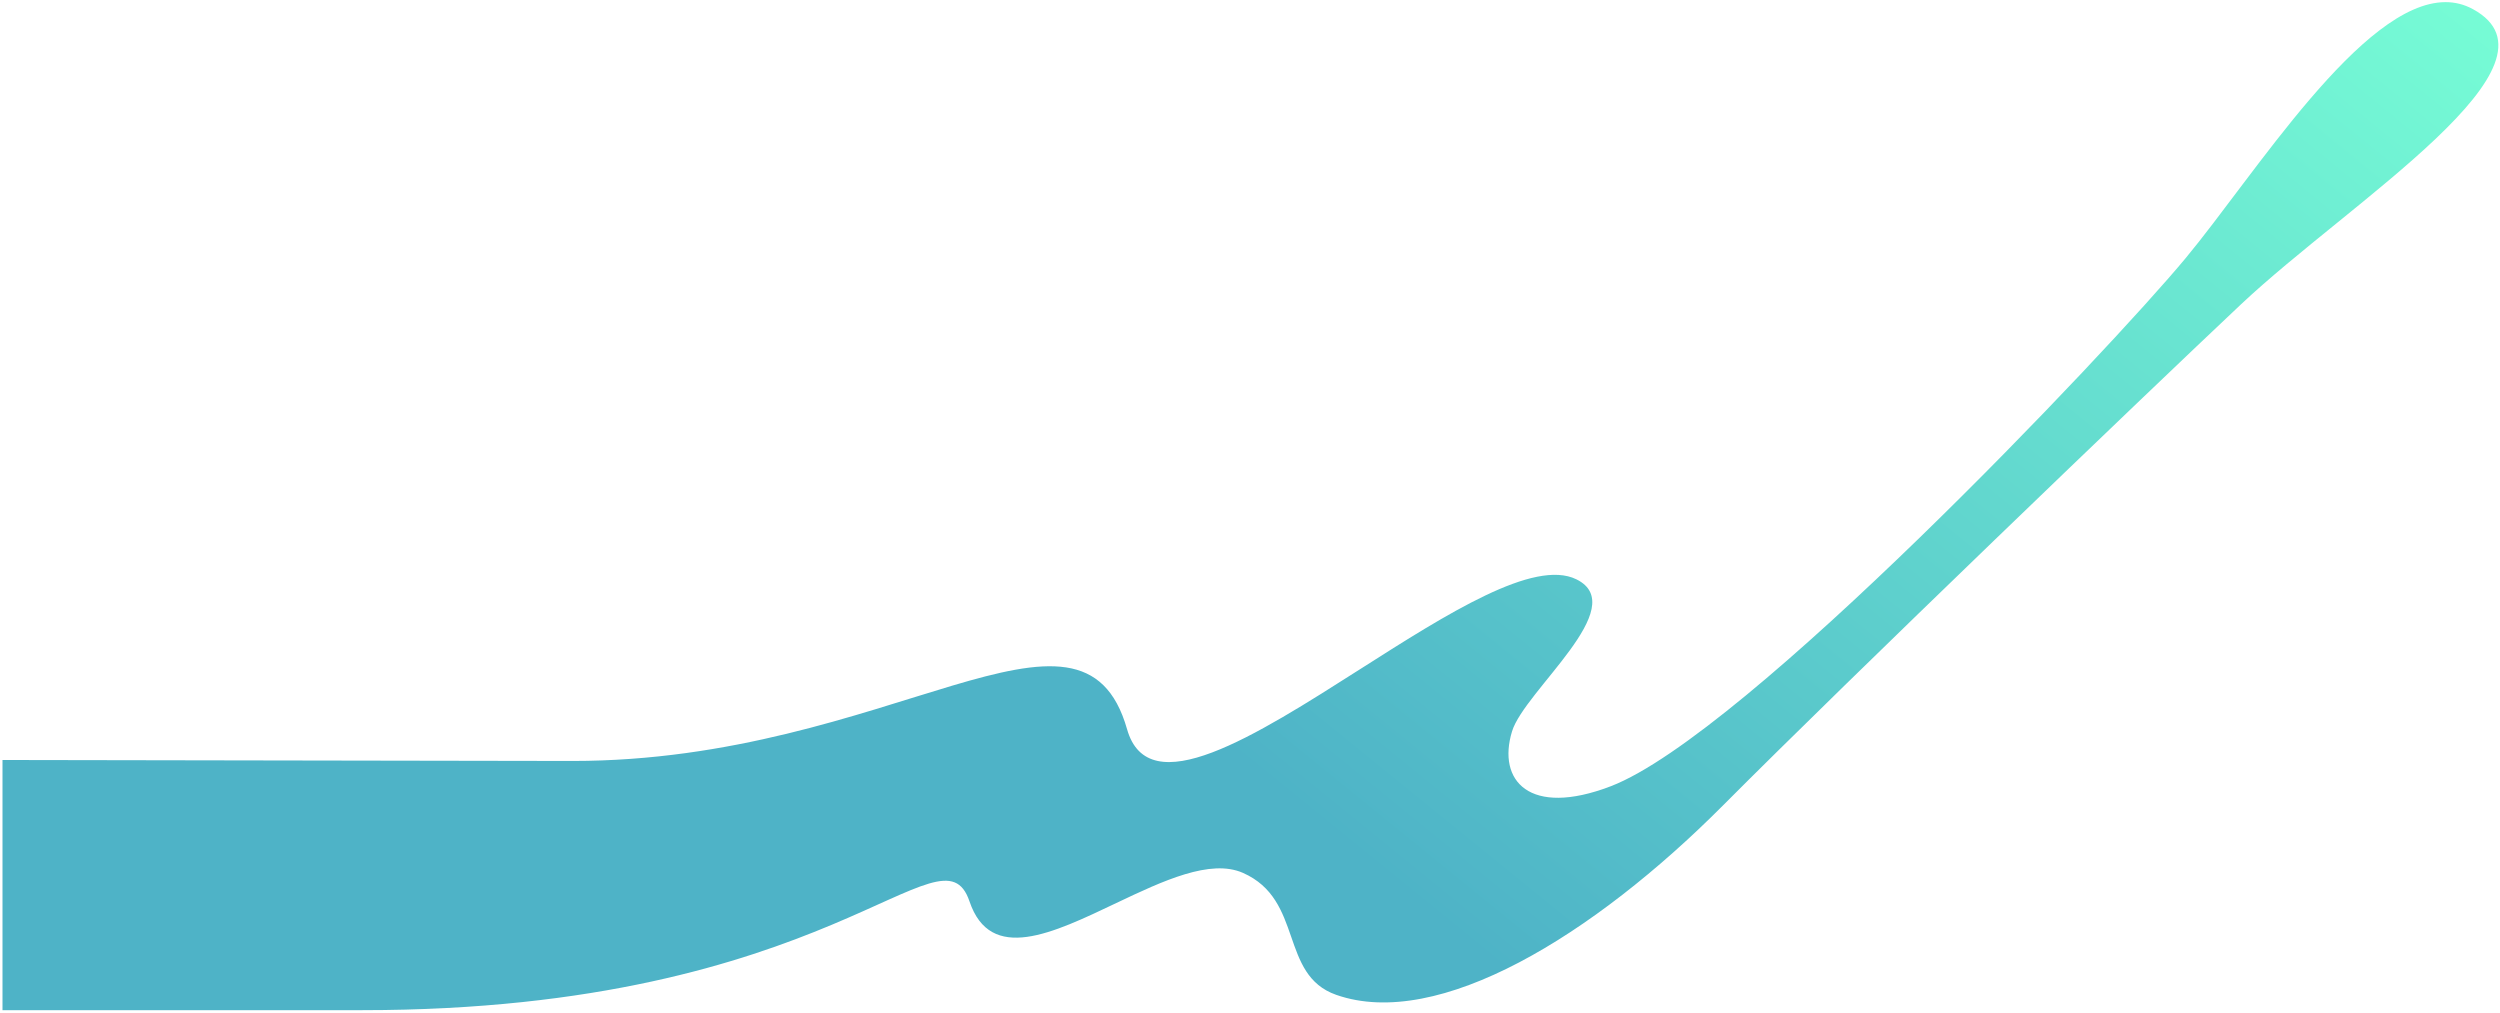
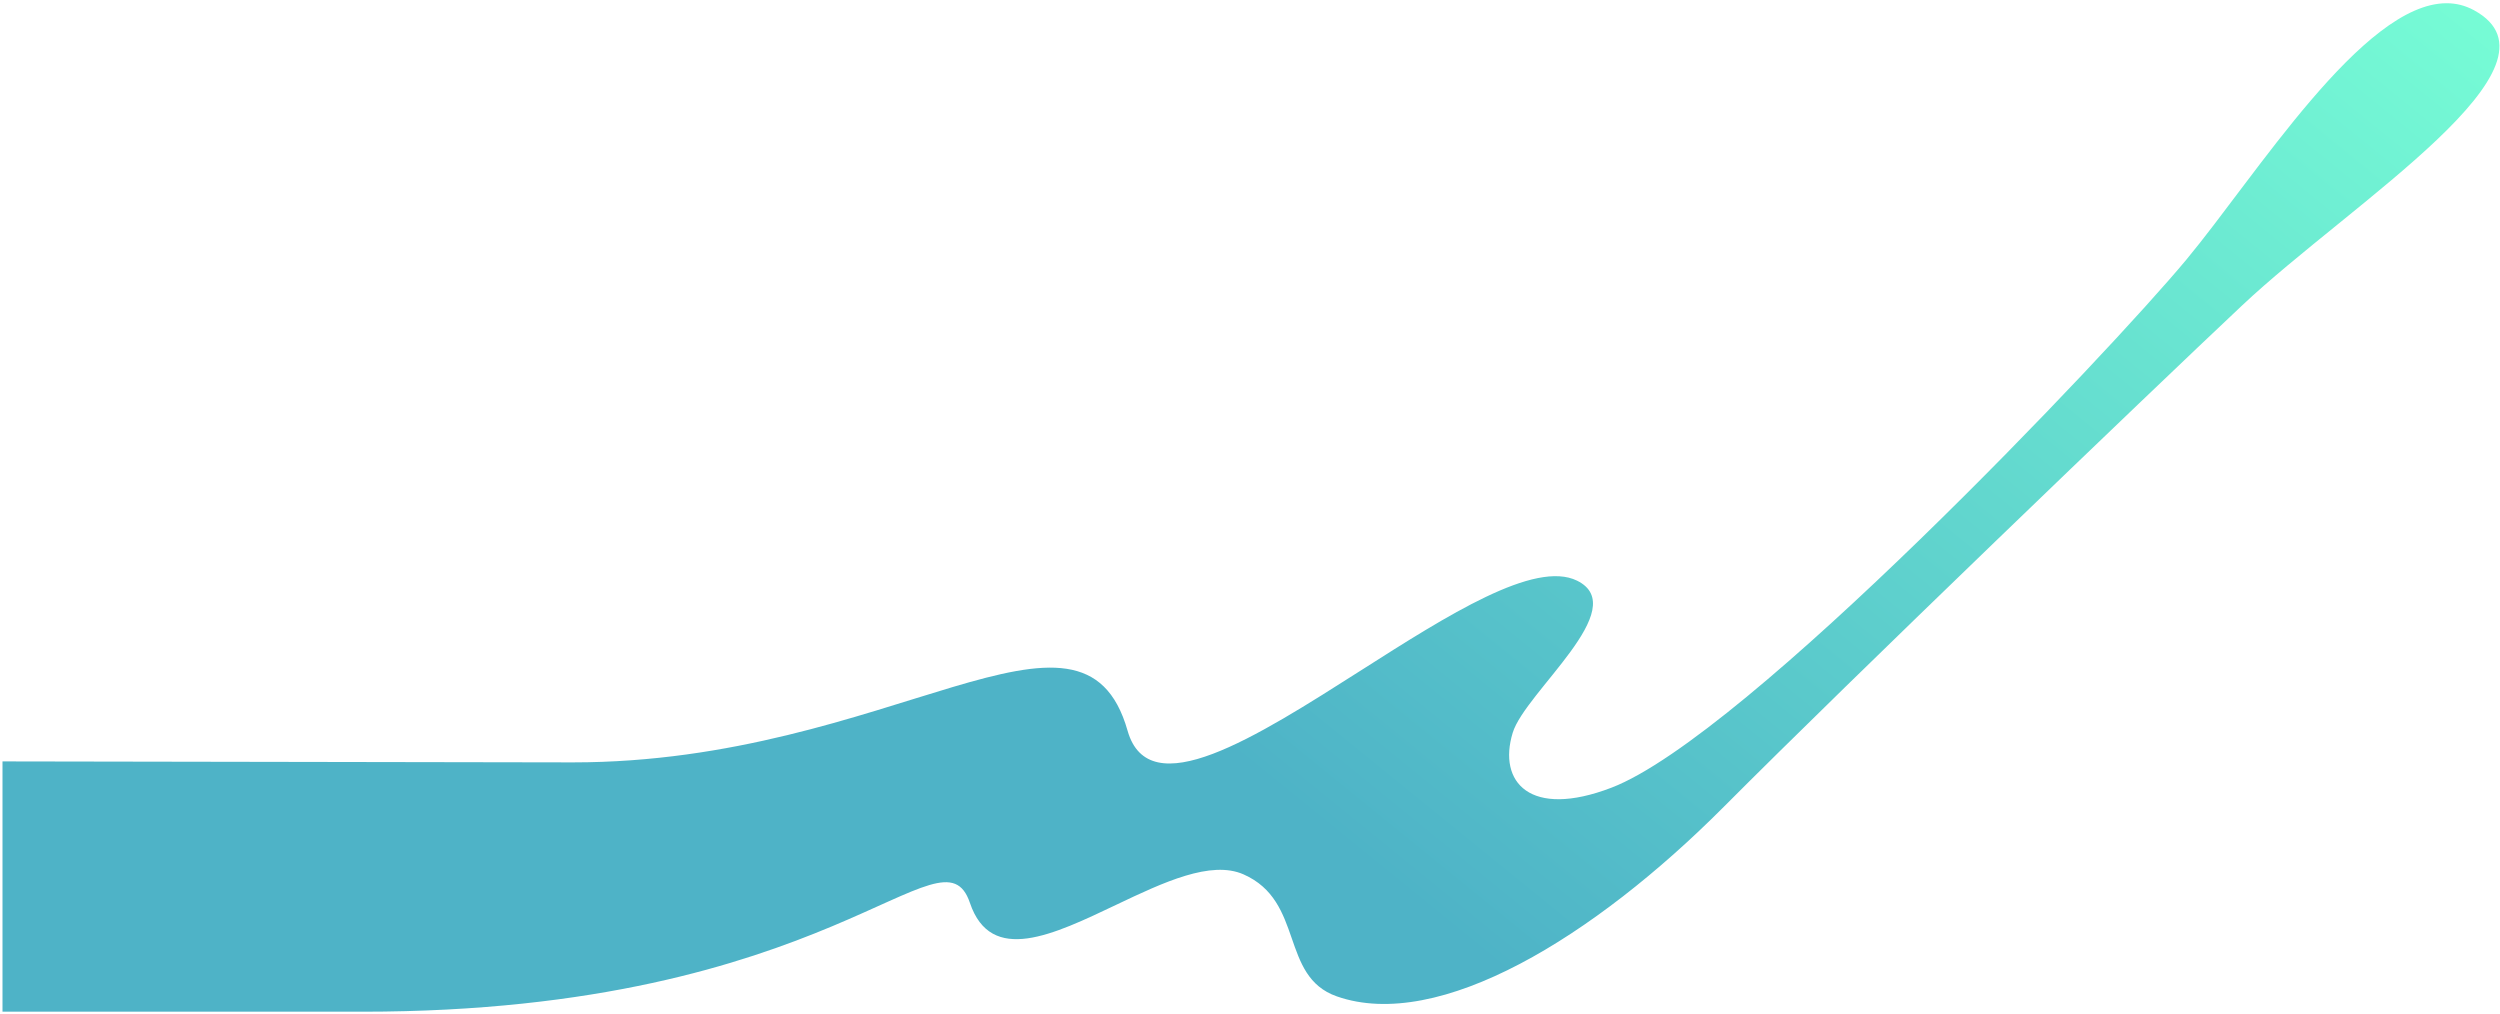
- <svg xmlns="http://www.w3.org/2000/svg" width="763px" height="309px" viewBox="0 0 763 309" version="1.1">
+ <svg xmlns="http://www.w3.org/2000/svg" width="572px" height="232px" viewBox="0 0 572 232" version="1.1">
  <defs>
    <linearGradient x1="25.186%" y1="25.839%" x2="97.364%" y2="-9.73%" id="linearGradient-1">
      <stop stop-color="#4EB3C7" offset="0%" />
      <stop stop-color="#78FFD6" offset="100%" />
    </linearGradient>
  </defs>
  <g id="Page-1" stroke="none" stroke-width="1" fill="none" fill-rule="evenodd">
-     <g id="Home-initial-Copy" transform="translate(-1080, -271)" fill="url(#linearGradient-1)">
-       <path d="M1080.763,502.948 L1254.772,503.245 C1351.674,503.245 1410.237,445.235 1423.985,493.576 C1430.495,516.463 1462.904,495.741 1495.454,475.012 C1521.792,458.237 1548.228,441.469 1561.114,447.81 C1578.128,456.191 1545.245,481.813 1541.47,494.224 C1536.897,509.245 1546.722,520.486 1571.568,510.978 C1612.481,495.324 1723.449,378.204 1747.016,349.84 C1768.186,324.357 1800.842,271.652 1826.374,271.652 C1829.258,271.652 1832.05,272.327 1834.729,273.789 C1865.456,290.543 1797.386,332.439 1764.022,363.817 C1734.554,391.548 1645.385,477.142 1605.836,516.839 C1566.246,556.563 1518.929,585.54 1487.813,574.626 C1470.382,568.514 1477.995,545.621 1459.341,537.4 C1449.424,533.036 1434.948,539.823 1420.705,546.602 C1401.295,555.839 1382.309,565.083 1375.891,546.108 C1367.359,520.925 1333.996,579.303 1190.576,579.303 L1080.763,579.303" id="Path" />
+     <g id="Home-initial-Copy-2" transform="translate(-810, -203)" fill="url(#linearGradient-1)">
+       <path d="M810.572,377.211 L941.079,377.434 C1013.755,377.434 1057.677,333.926 1067.989,370.182 C1072.871,387.347 1097.178,371.806 1121.591,356.259 C1141.344,343.678 1161.171,331.102 1170.835,335.858 C1183.596,342.143 1158.934,361.36 1156.103,370.668 C1152.673,381.934 1160.042,390.365 1178.676,383.233 C1209.361,371.493 1292.587,283.653 1310.262,262.38 C1326.139,243.268 1350.632,203.739 1369.78,203.739 C1371.943,203.739 1374.037,204.245 1376.047,205.341 C1399.092,217.907 1348.039,249.329 1323.017,272.863 C1300.915,293.661 1234.038,357.857 1204.377,387.629 C1174.684,417.422 1139.197,439.155 1115.86,430.969 C1102.787,426.386 1108.496,409.216 1094.506,403.05 C1087.068,399.777 1076.211,404.867 1065.529,409.952 C1050.971,416.879 1036.732,423.812 1031.918,409.581 C1025.519,390.693 1000.497,434.477 892.932,434.477 L810.572,434.477" id="Path-Copy" />
    </g>
  </g>
</svg>
